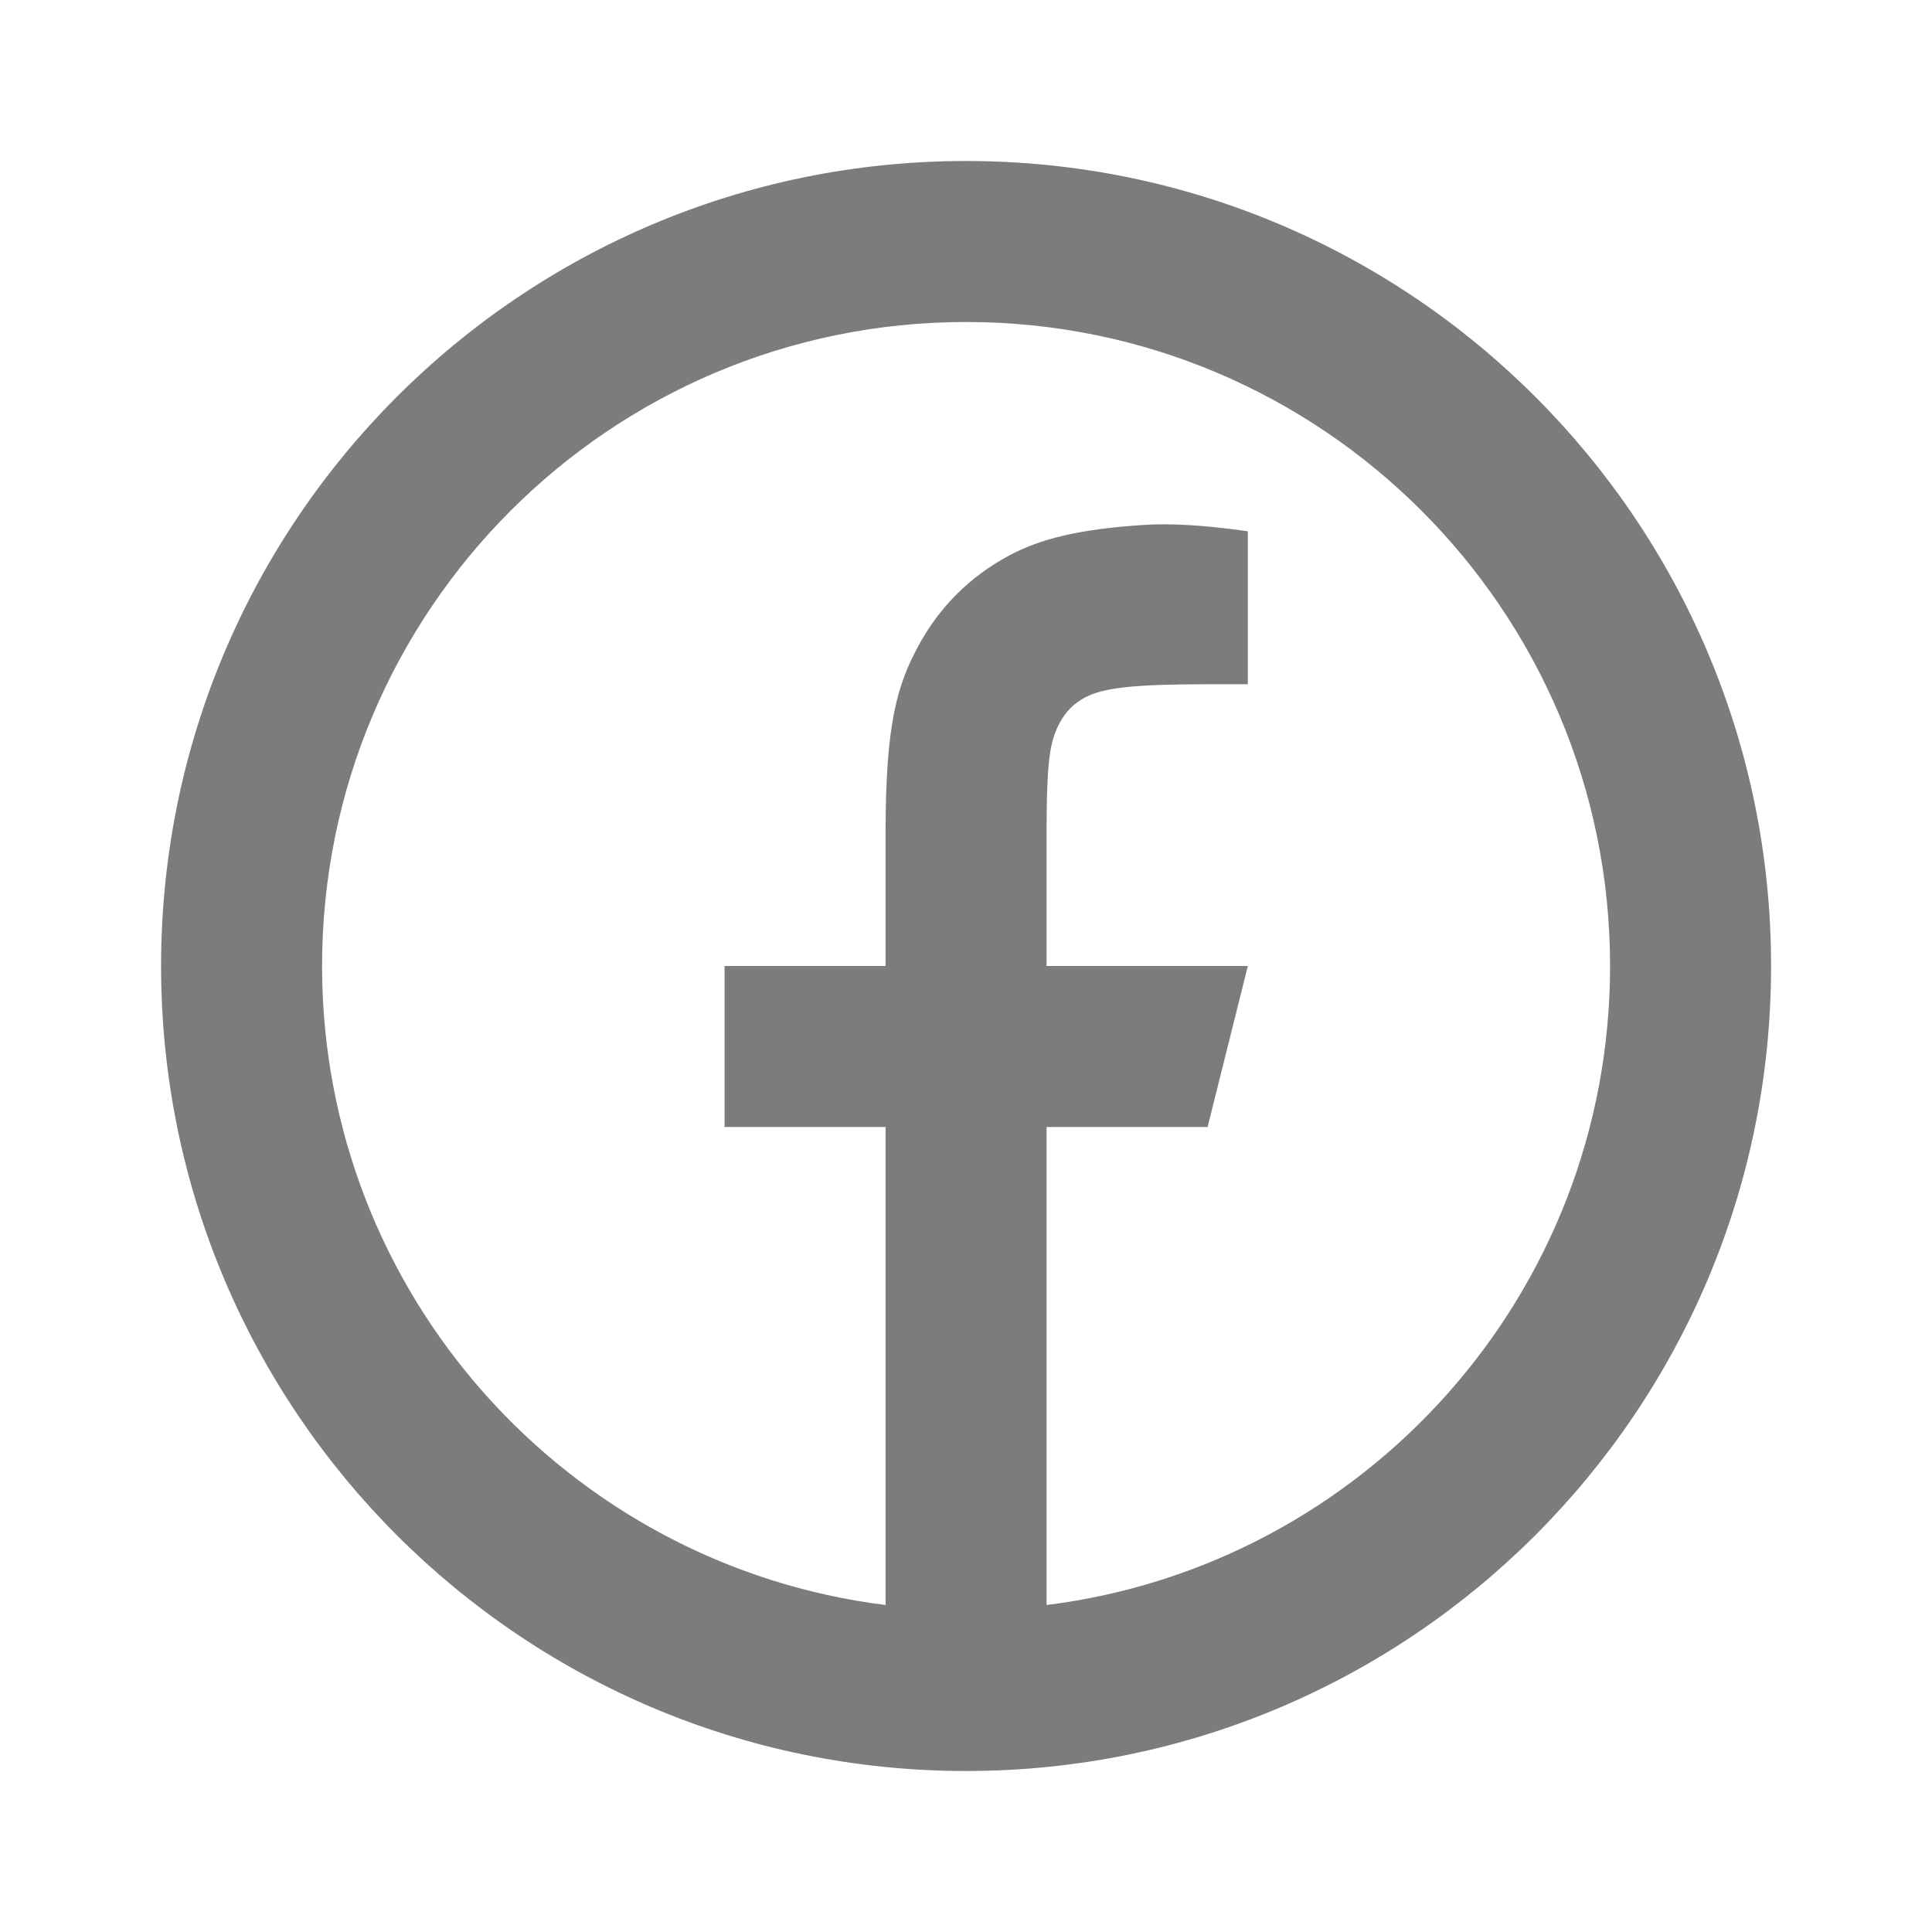
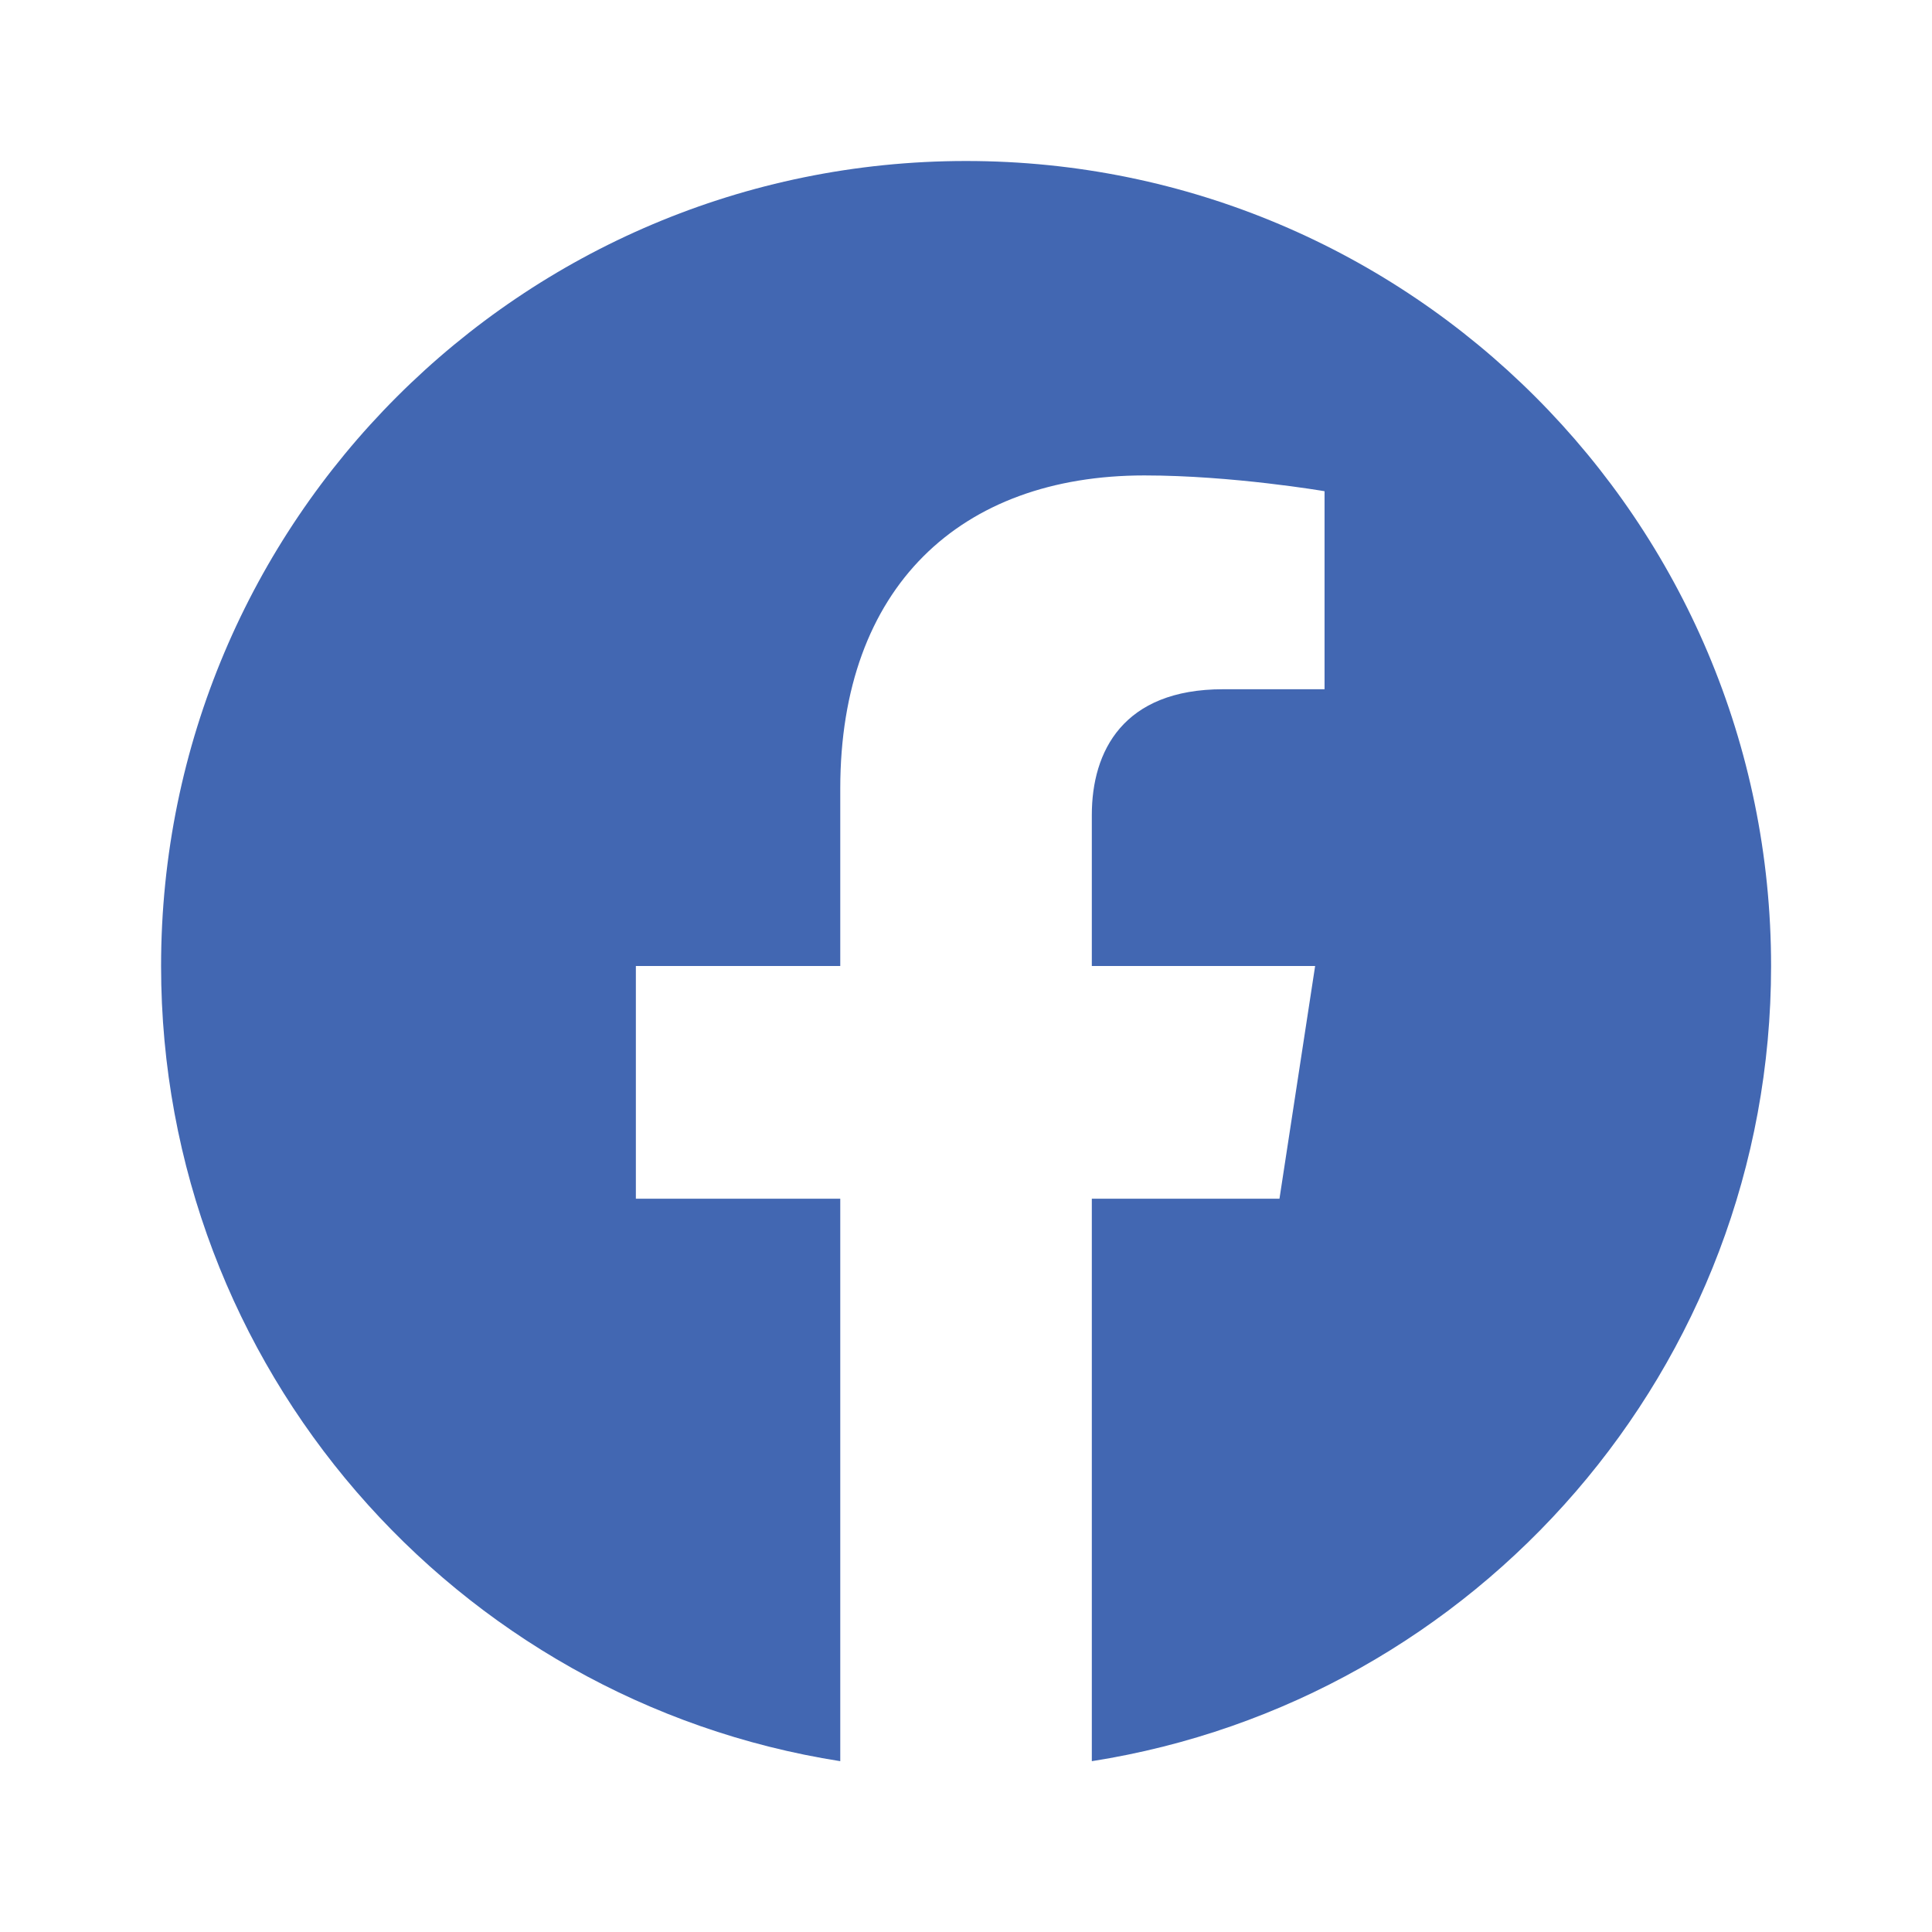
- <svg xmlns="http://www.w3.org/2000/svg" viewBox="0 0 24 24" fill="rgba(124,124,124,1)">
-   <path d="M13.001 19.938C16.947 19.446 20.001 16.08 20.001 12C20.001 7.582 16.419 4 12.001 4C7.583 4 4.001 7.582 4.001 12C4.001 16.08 7.055 19.446 11.001 19.938V14H9.001V12H11.001V10.346C11.001 9.009 11.14 8.524 11.402 8.035C11.663 7.546 12.047 7.162 12.536 6.901C12.918 6.696 13.393 6.573 14.223 6.52C14.552 6.499 14.978 6.525 15.501 6.6V8.5H15.001C14.084 8.5 13.705 8.543 13.479 8.664C13.339 8.739 13.24 8.838 13.165 8.978C13.044 9.204 13.001 9.429 13.001 10.346V12H15.501L15.001 14H13.001V19.938ZM12.001 22C6.478 22 2.001 17.523 2.001 12C2.001 6.477 6.478 2 12.001 2C17.524 2 22.001 6.477 22.001 12C22.001 17.523 17.524 22 12.001 22Z" />
+ <svg xmlns="http://www.w3.org/2000/svg" viewBox="0 0 24 24" fill="rgba(66,103,178,1)">
+   <path d="M12.001 2C6.478 2 2.001 6.477 2.001 12C2.001 16.991 5.658 21.128 10.438 21.878V14.891H7.899V12H10.438V9.797C10.438 7.291 11.931 5.906 14.216 5.906C15.31 5.906 16.454 6.102 16.454 6.102V8.562H15.193C13.951 8.562 13.563 9.333 13.563 10.124V12H16.337L15.894 14.891H13.563V21.878C18.344 21.128 22.001 16.991 22.001 12C22.001 6.477 17.524 2 12.001 2Z" />
</svg>
